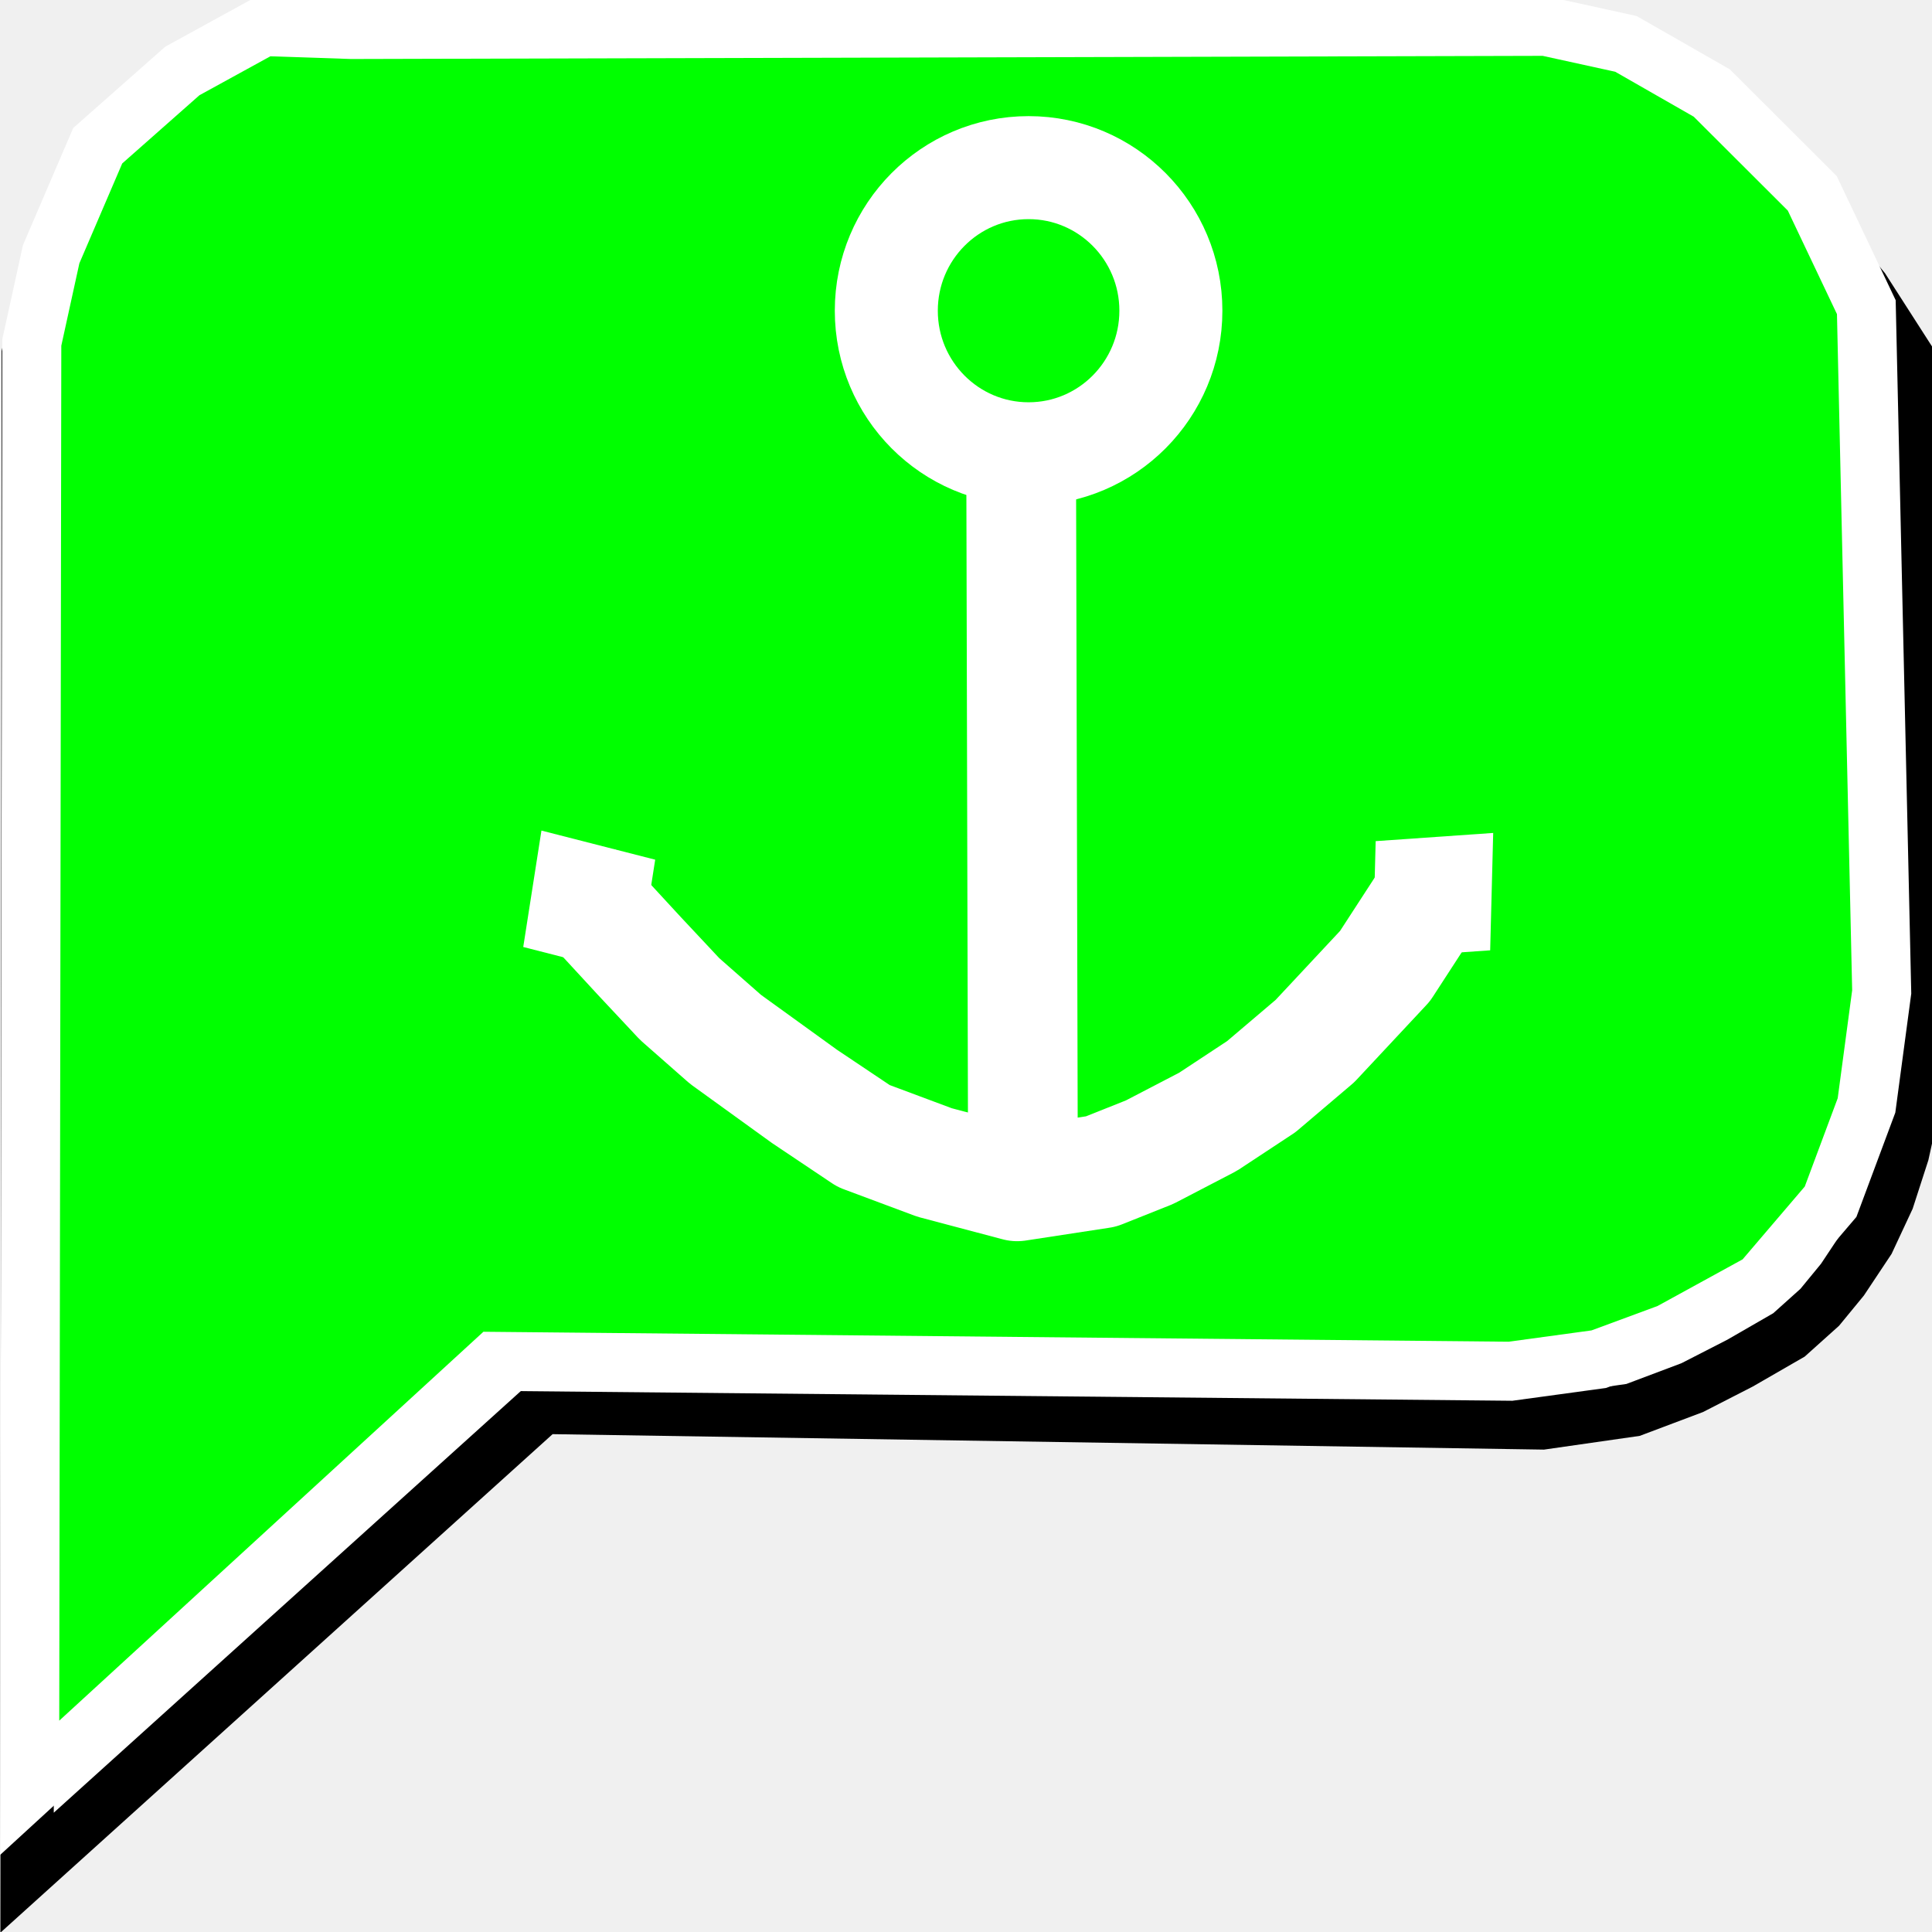
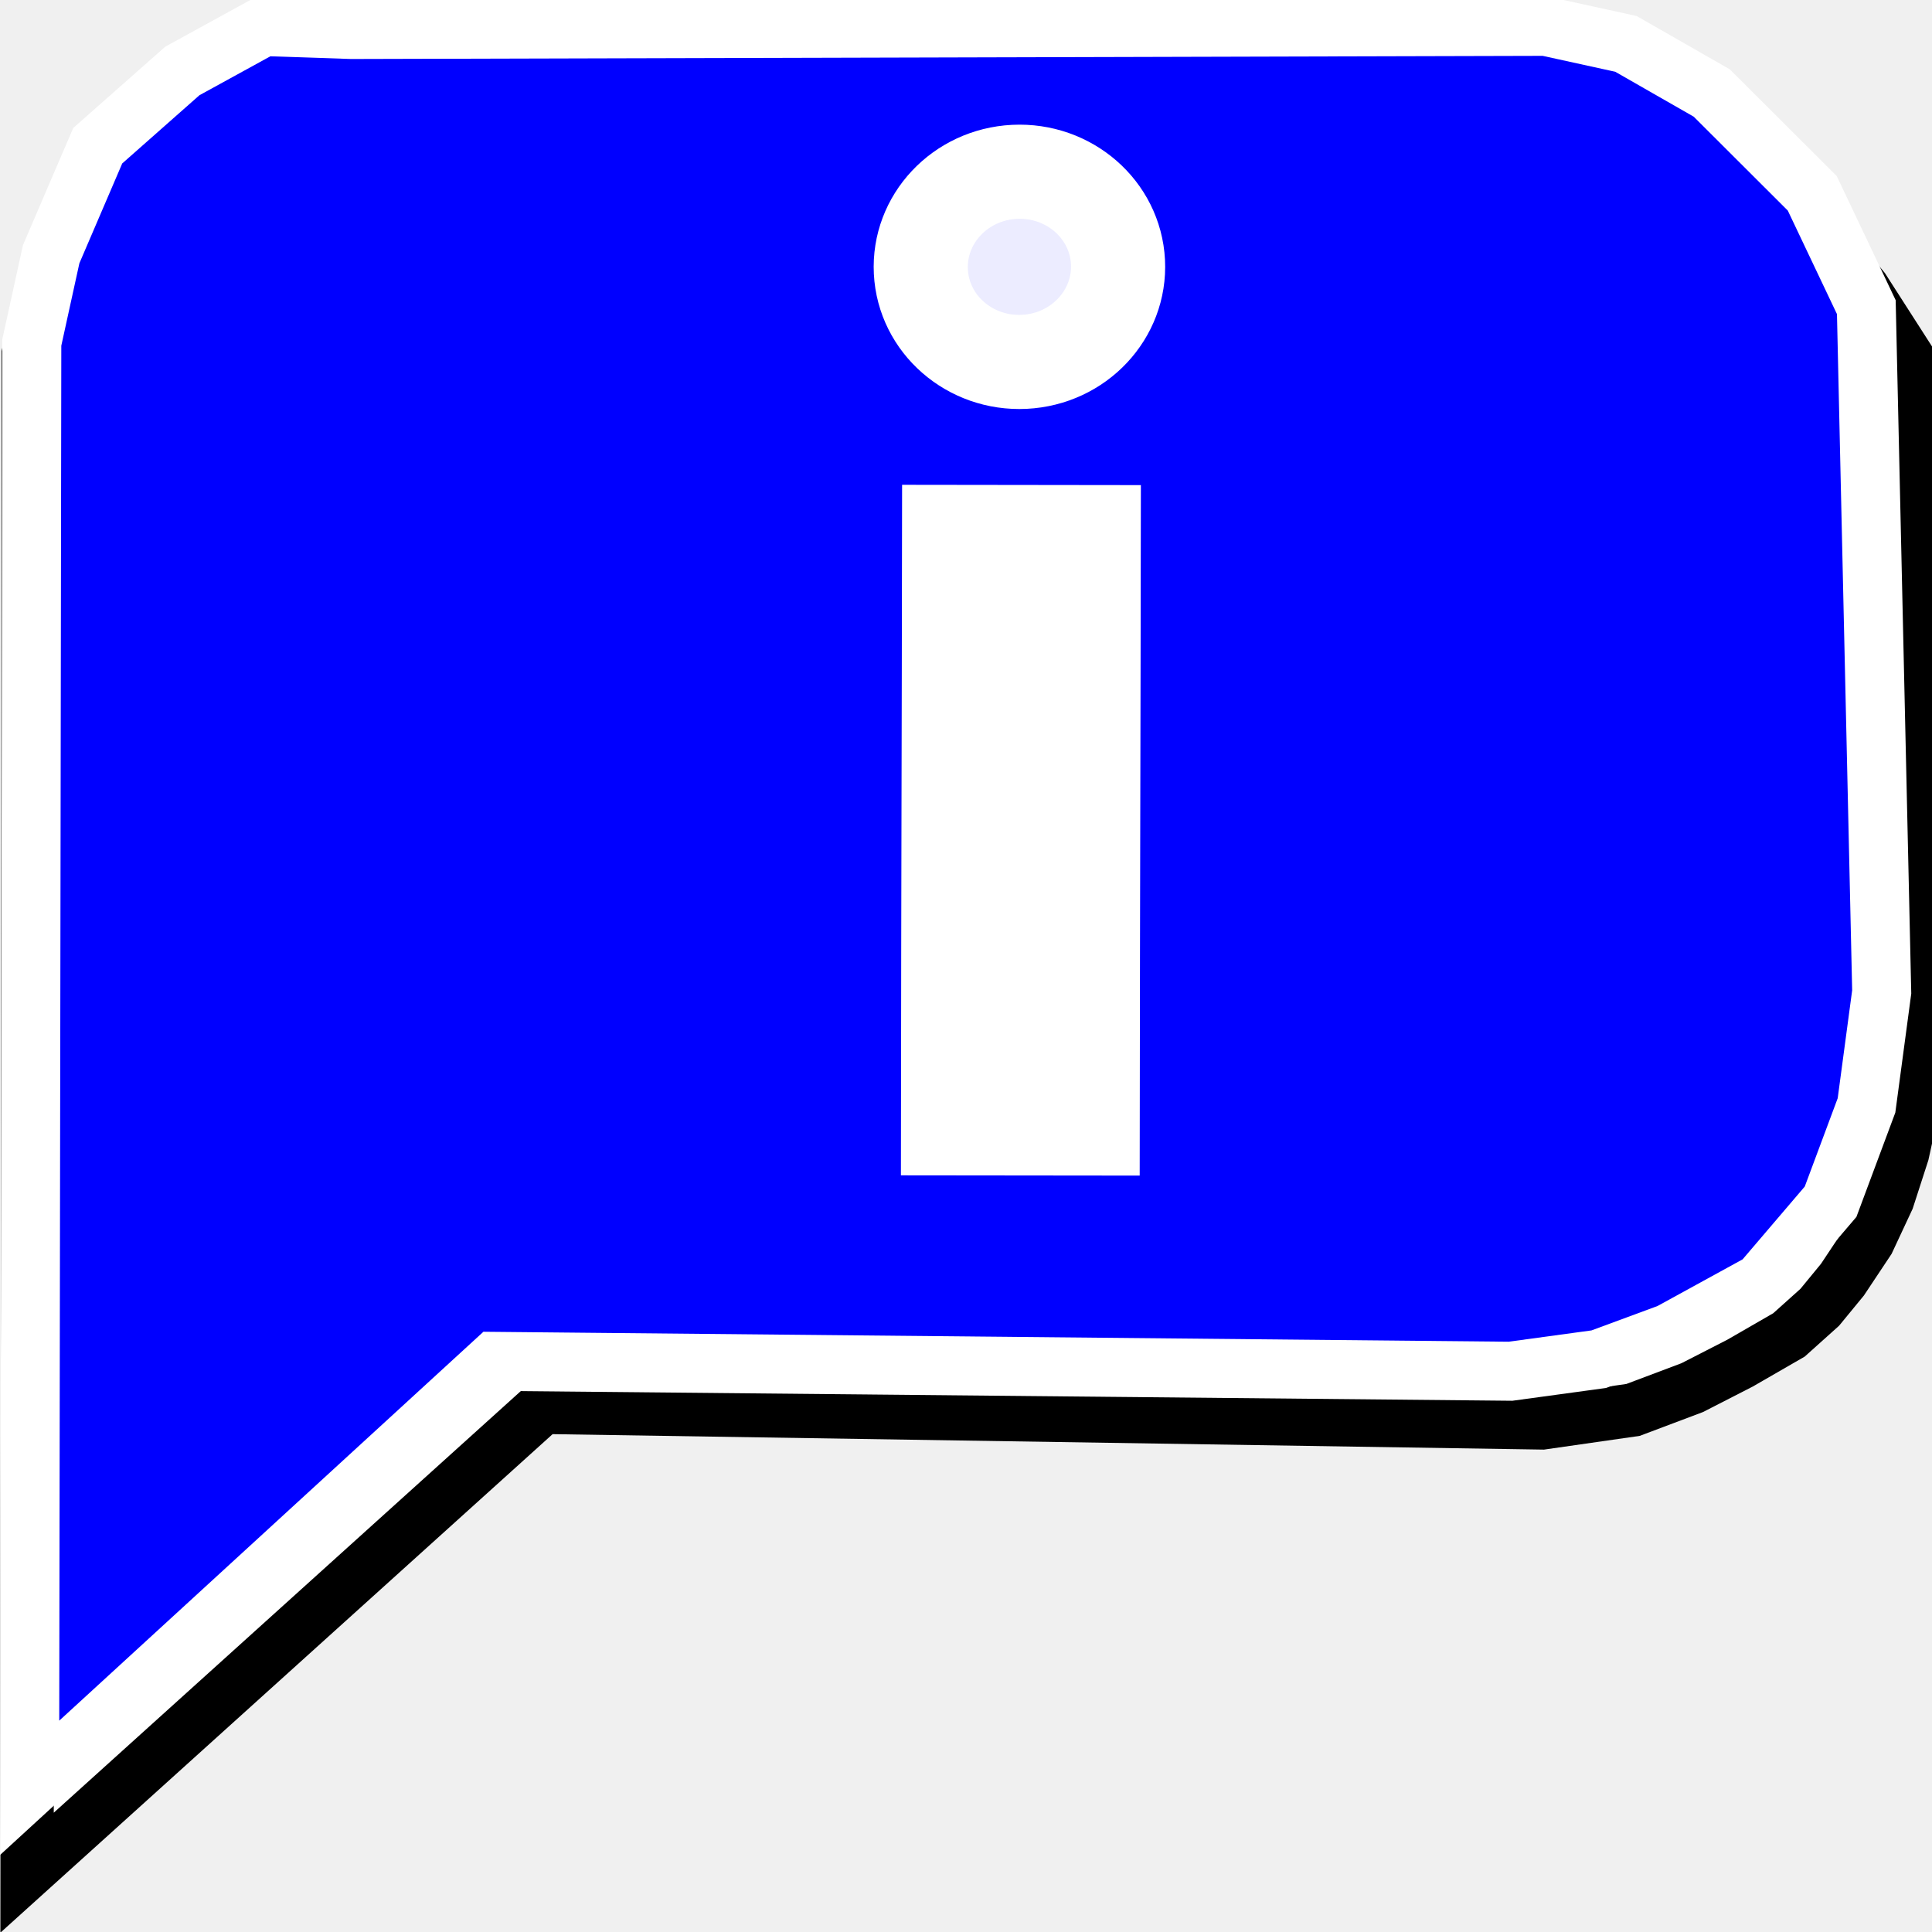
<svg xmlns="http://www.w3.org/2000/svg" width="37" height="37" viewBox="0 0 9.79 9.79" version="1.1" id="svg5" xml:space="preserve">
  <defs id="defs2" />
  <g id="layer1" transform="matrix(0.9999984,0,0,1,32.67313,29.16545)">
    <path style="fill:#ffffff;stroke:#000000;stroke-width:0.27;stroke-dasharray:none;stroke-opacity:1" d="m -32.536,-19.676 0.006,-7.696 0.099,-0.465 0.24,-0.571 0.438,-0.393 0.418,-0.234 0.457,0.016 6.156,0.042 0.308,0.107 0.432,0.258 0.751,0.91 0.215,0.335 0.077,3.417 -0.031,0.345 -0.062,0.283 -0.075,0.232 -0.099,0.212 -0.131,0.197 -0.115,0.14 -0.156,0.14 -0.248,0.143 -0.242,0.124 -0.3,0.113 -0.46,0.066 -5.066,-0.079 z" id="path6156" />
-     <path style="fill:#00ff00;stroke:#ffffff;stroke-width:0.299;stroke-dasharray:none;stroke-opacity:1;fill-opacity:1" d="m -32.523,-20.106 0.011,-7.324 0.098,-0.447 0.236,-0.55 0.429,-0.379 0.41,-0.225 0.447,0.015 6.052,-0.016 0.406,0.089 0.435,0.249 0.509,0.508 0.274,0.577 0.078,3.47 -0.077,0.575 -0.182,0.488 -0.35,0.41 -0.465,0.255 -0.36,0.133 -0.447,0.061 -5.147,-0.05 z" id="path6156-3" />
-     <ellipse style="fill:#00ff00;stroke:#ffffff;stroke-width:0.522;stroke-linejoin:round;stroke-dasharray:none;stroke-opacity:1" id="path1651" cx="-27.461" cy="-27.591" rx="0.721" ry="0.725" />
-     <path style="fill:#00ff00;stroke:#ffffff;stroke-width:0.556;stroke-linejoin:round;stroke-dasharray:none;stroke-opacity:1" d="m -27.499,-26.966 0.009,3.575" id="path1707" />
-     <path style="fill:#00ff00;fill-opacity:0;stroke:#ffffff;stroke-width:0.576;stroke-linejoin:round;stroke-dasharray:none;stroke-opacity:1" d="m -29.753,-24.651 0.117,0.11 0.201,0.218 0.206,0.22 0.232,0.204 0.4,0.289 0.3,0.201 0.359,0.134 0.419,0.111 0.425,-0.065 0.246,-0.098 0.296,-0.154 0.27,-0.178 0.272,-0.231 0.355,-0.38 0.265,-0.408" id="path1776" />
-     <rect style="fill:#00ff00;fill-opacity:0;stroke:#ffffff;stroke-width:0.414;stroke-linejoin:miter;stroke-dasharray:none;stroke-opacity:1" id="rect1930" width="0.181" height="0.183" x="-33.372" y="-16.629" ry="0" transform="matrix(0.968796,0.2478595,-0.1545307,0.987988,0,0)" />
-     <rect style="fill:#00ff00;fill-opacity:0;stroke:#ffffff;stroke-width:0.414;stroke-linejoin:miter;stroke-dasharray:none;stroke-opacity:1" id="rect1930-6" width="0.181" height="0.183" x="-26.545" y="26.064" ry="0" transform="matrix(-0.02570431,0.9996696,-0.9975781,0.06955495,0,0)" />
+     <path style="fill:#0000ff;stroke:#ffffff;stroke-width:0.299;stroke-dasharray:none;stroke-opacity:1;fill-opacity:1" d="m -32.523,-20.106 0.011,-7.324 0.098,-0.447 0.236,-0.55 0.429,-0.379 0.41,-0.225 0.447,0.015 6.052,-0.016 0.406,0.089 0.435,0.249 0.509,0.508 0.274,0.577 0.078,3.47 -0.077,0.575 -0.182,0.488 -0.35,0.41 -0.465,0.255 -0.36,0.133 -0.447,0.061 -5.147,-0.05 z" id="path6156-3" />
+     <path style="fill:#ff6600;fill-opacity:0.922;stroke:#ffffff;stroke-width:1.21;stroke-dasharray:none;stroke-opacity:1" d="m -27.503,-23.209 c 0.002,-1.904 0.004,-1.906 0.006,-3.499" id="path10128-5" />
+     <ellipse style="fill:#ffffff;fill-opacity:0.922;stroke:#ffffff;stroke-width:0.477;stroke-dasharray:none;stroke-opacity:1" id="path14107" cx="-26.04" cy="-29.14" rx="0.5" ry="0.482" transform="matrix(0.9987758,-0.04946662,0.05145301,0.9986754,0,0)" />
  </g>
</svg>
